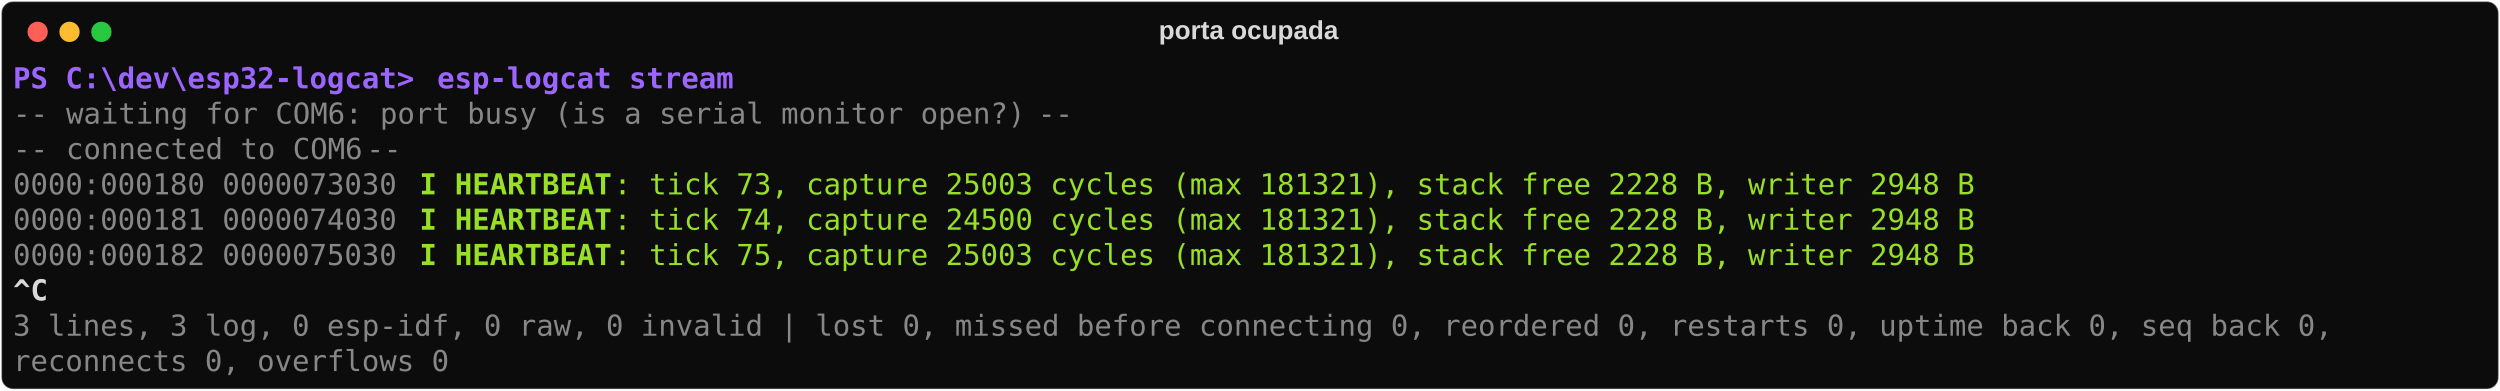
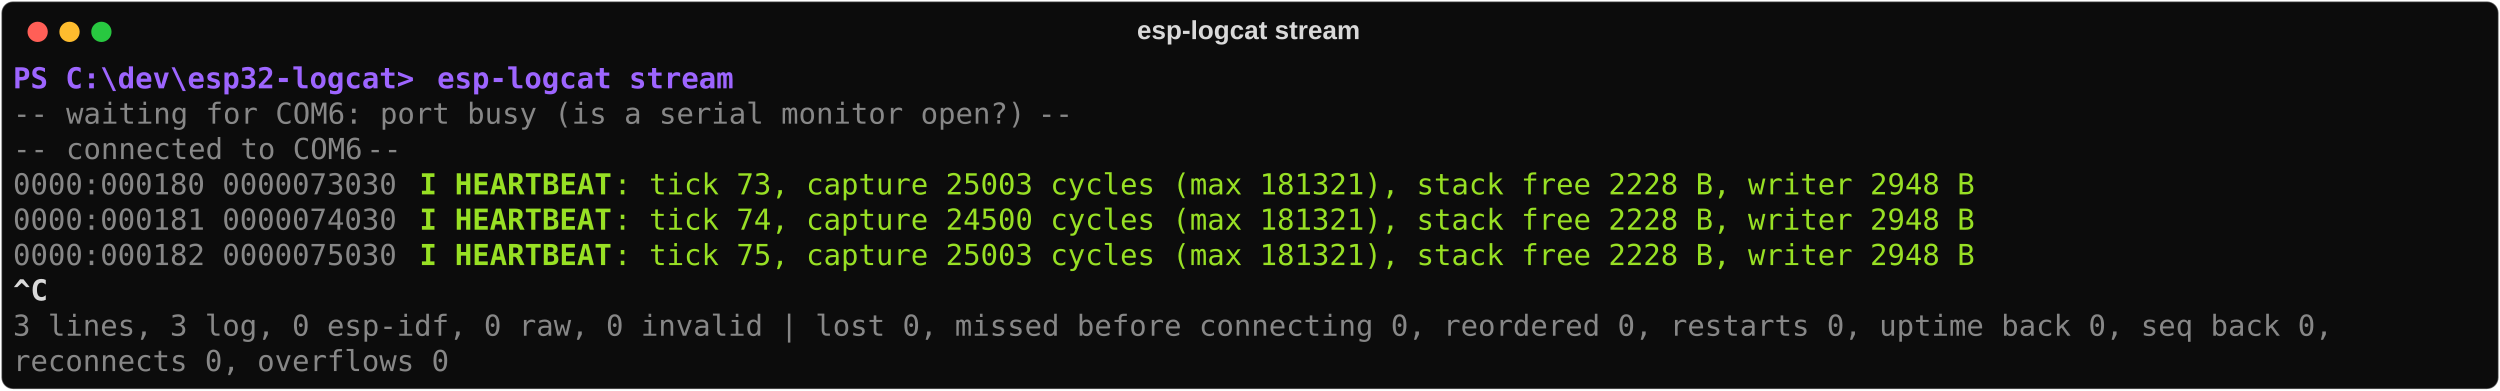
<svg xmlns="http://www.w3.org/2000/svg" class="rich-terminal" viewBox="0 0 1726 269.6">
  <style>

    @font-face {
        font-family: "Fira Code";
        src: local("FiraCode-Regular"),
                url("https://cdnjs.cloudflare.com/ajax/libs/firacode/6.2.0/woff2/FiraCode-Regular.woff2") format("woff2"),
                url("https://cdnjs.cloudflare.com/ajax/libs/firacode/6.2.0/woff/FiraCode-Regular.woff") format("woff");
        font-style: normal;
        font-weight: 400;
    }
    @font-face {
        font-family: "Fira Code";
        src: local("FiraCode-Bold"),
                url("https://cdnjs.cloudflare.com/ajax/libs/firacode/6.2.0/woff2/FiraCode-Bold.woff2") format("woff2"),
                url("https://cdnjs.cloudflare.com/ajax/libs/firacode/6.2.0/woff/FiraCode-Bold.woff") format("woff");
        font-style: bold;
        font-weight: 700;
    }

-     .terminal-1682358745-matrix {
+     .terminal-1842070353-matrix {
        font-family: Fira Code, monospace;
        font-size: 20px;
        line-height: 24.4px;
        font-variant-east-asian: full-width;
    }

-     .terminal-1682358745-title {
+     .terminal-1842070353-title {
        font-size: 18px;
        font-weight: bold;
        font-family: arial;
    }

-     .terminal-1682358745-r1 { fill: #9d65ff;font-weight: bold }
- .terminal-1682358745-r2 { fill: #d9d9d9 }
- .terminal-1682358745-r3 { fill: #878787 }
- .terminal-1682358745-r4 { fill: #98e024;font-weight: bold }
- .terminal-1682358745-r5 { fill: #98e024 }
- .terminal-1682358745-r6 { fill: #d9d9d9;font-weight: bold }
+     .terminal-1842070353-r1 { fill: #9d65ff;font-weight: bold }
+ .terminal-1842070353-r2 { fill: #d9d9d9 }
+ .terminal-1842070353-r3 { fill: #878787 }
+ .terminal-1842070353-r4 { fill: #98e024;font-weight: bold }
+ .terminal-1842070353-r5 { fill: #98e024 }
+ .terminal-1842070353-r6 { fill: #d9d9d9;font-weight: bold }
    </style>
  <defs>
-     <clipPath id="terminal-1682358745-clip-terminal">
+     <clipPath id="terminal-1842070353-clip-terminal">
      <rect x="0" y="0" width="1707.0" height="218.6" />
    </clipPath>
-     <clipPath id="terminal-1682358745-line-0">
+     <clipPath id="terminal-1842070353-line-0">
      <rect x="0" y="1.5" width="1708" height="24.65" />
    </clipPath>
-     <clipPath id="terminal-1682358745-line-1">
+     <clipPath id="terminal-1842070353-line-1">
      <rect x="0" y="25.9" width="1708" height="24.65" />
    </clipPath>
-     <clipPath id="terminal-1682358745-line-2">
+     <clipPath id="terminal-1842070353-line-2">
      <rect x="0" y="50.3" width="1708" height="24.65" />
    </clipPath>
-     <clipPath id="terminal-1682358745-line-3">
+     <clipPath id="terminal-1842070353-line-3">
      <rect x="0" y="74.7" width="1708" height="24.65" />
    </clipPath>
-     <clipPath id="terminal-1682358745-line-4">
+     <clipPath id="terminal-1842070353-line-4">
      <rect x="0" y="99.1" width="1708" height="24.65" />
    </clipPath>
-     <clipPath id="terminal-1682358745-line-5">
+     <clipPath id="terminal-1842070353-line-5">
      <rect x="0" y="123.5" width="1708" height="24.65" />
    </clipPath>
-     <clipPath id="terminal-1682358745-line-6">
+     <clipPath id="terminal-1842070353-line-6">
      <rect x="0" y="147.9" width="1708" height="24.65" />
    </clipPath>
-     <clipPath id="terminal-1682358745-line-7">
+     <clipPath id="terminal-1842070353-line-7">
      <rect x="0" y="172.3" width="1708" height="24.65" />
    </clipPath>
  </defs>
  <rect fill="#0c0c0c" stroke="rgba(255,255,255,0.35)" stroke-width="1" x="1" y="1" width="1724" height="267.6" rx="8" />
-   <text class="terminal-1682358745-title" fill="#d9d9d9" text-anchor="middle" x="862" y="27">porta ocupada</text>
+   <text class="terminal-1842070353-title" fill="#d9d9d9" text-anchor="middle" x="862" y="27">esp-logcat stream</text>
  <g transform="translate(26,22)">
    <circle cx="0" cy="0" r="7" fill="#ff5f57" />
    <circle cx="22" cy="0" r="7" fill="#febc2e" />
    <circle cx="44" cy="0" r="7" fill="#28c840" />
  </g>
-   <g transform="translate(9, 41)" clip-path="url(#terminal-1682358745-clip-terminal)">
-     <g class="terminal-1682358745-matrix">
-       <text class="terminal-1682358745-r1" x="0" y="20" textLength="292.8" clip-path="url(#terminal-1682358745-line-0)">PS C:\dev\esp32-logcat&gt; </text>
-       <text class="terminal-1682358745-r1" x="292.8" y="20" textLength="207.4" clip-path="url(#terminal-1682358745-line-0)">esp-logcat stream</text>
-       <text class="terminal-1682358745-r2" x="1708" y="20" textLength="12.2" clip-path="url(#terminal-1682358745-line-0)">
+   <g transform="translate(9, 41)" clip-path="url(#terminal-1842070353-clip-terminal)">
+     <g class="terminal-1842070353-matrix">
+       <text class="terminal-1842070353-r1" x="0" y="20" textLength="292.8" clip-path="url(#terminal-1842070353-line-0)">PS C:\dev\esp32-logcat&gt; </text>
+       <text class="terminal-1842070353-r1" x="292.8" y="20" textLength="207.4" clip-path="url(#terminal-1842070353-line-0)">esp-logcat stream</text>
+       <text class="terminal-1842070353-r2" x="1708" y="20" textLength="12.2" clip-path="url(#terminal-1842070353-line-0)">
</text>
-       <text class="terminal-1682358745-r3" x="0" y="44.4" textLength="36.6" clip-path="url(#terminal-1682358745-line-1)">-- </text>
-       <text class="terminal-1682358745-r3" x="36.6" y="44.4" textLength="671" clip-path="url(#terminal-1682358745-line-1)">waiting for COM6: port busy (is a serial monitor open?)</text>
-       <text class="terminal-1682358745-r3" x="707.6" y="44.4" textLength="36.6" clip-path="url(#terminal-1682358745-line-1)"> --</text>
-       <text class="terminal-1682358745-r2" x="1708" y="44.4" textLength="12.2" clip-path="url(#terminal-1682358745-line-1)">
+       <text class="terminal-1842070353-r3" x="0" y="44.4" textLength="36.6" clip-path="url(#terminal-1842070353-line-1)">-- </text>
+       <text class="terminal-1842070353-r3" x="36.6" y="44.4" textLength="671" clip-path="url(#terminal-1842070353-line-1)">waiting for COM6: port busy (is a serial monitor open?)</text>
+       <text class="terminal-1842070353-r3" x="707.6" y="44.4" textLength="36.6" clip-path="url(#terminal-1842070353-line-1)"> --</text>
+       <text class="terminal-1842070353-r2" x="1708" y="44.4" textLength="12.2" clip-path="url(#terminal-1842070353-line-1)">
</text>
-       <text class="terminal-1682358745-r3" x="0" y="68.8" textLength="36.6" clip-path="url(#terminal-1682358745-line-2)">-- </text>
-       <text class="terminal-1682358745-r3" x="36.6" y="68.8" textLength="207.4" clip-path="url(#terminal-1682358745-line-2)">connected to COM6</text>
-       <text class="terminal-1682358745-r3" x="244" y="68.8" textLength="36.6" clip-path="url(#terminal-1682358745-line-2)"> --</text>
-       <text class="terminal-1682358745-r2" x="1708" y="68.8" textLength="12.2" clip-path="url(#terminal-1682358745-line-2)">
+       <text class="terminal-1842070353-r3" x="0" y="68.8" textLength="36.6" clip-path="url(#terminal-1842070353-line-2)">-- </text>
+       <text class="terminal-1842070353-r3" x="36.6" y="68.8" textLength="207.4" clip-path="url(#terminal-1842070353-line-2)">connected to COM6</text>
+       <text class="terminal-1842070353-r3" x="244" y="68.8" textLength="36.6" clip-path="url(#terminal-1842070353-line-2)"> --</text>
+       <text class="terminal-1842070353-r2" x="1708" y="68.8" textLength="12.2" clip-path="url(#terminal-1842070353-line-2)">
</text>
-       <text class="terminal-1682358745-r3" x="0" y="93.2" textLength="280.6" clip-path="url(#terminal-1682358745-line-3)">0000:000180 0000073030 </text>
-       <text class="terminal-1682358745-r4" x="280.6" y="93.2" textLength="12.2" clip-path="url(#terminal-1682358745-line-3)">I</text>
-       <text class="terminal-1682358745-r4" x="305" y="93.2" textLength="109.8" clip-path="url(#terminal-1682358745-line-3)">HEARTBEAT</text>
-       <text class="terminal-1682358745-r5" x="414.8" y="93.2" textLength="24.4" clip-path="url(#terminal-1682358745-line-3)">: </text>
-       <text class="terminal-1682358745-r5" x="439.2" y="93.2" textLength="927.2" clip-path="url(#terminal-1682358745-line-3)">tick 73, capture 25003 cycles (max 181321), stack free 2228 B, writer 2948 B</text>
-       <text class="terminal-1682358745-r2" x="1708" y="93.2" textLength="12.2" clip-path="url(#terminal-1682358745-line-3)">
+       <text class="terminal-1842070353-r3" x="0" y="93.2" textLength="280.6" clip-path="url(#terminal-1842070353-line-3)">0000:000180 0000073030 </text>
+       <text class="terminal-1842070353-r4" x="280.6" y="93.2" textLength="12.2" clip-path="url(#terminal-1842070353-line-3)">I</text>
+       <text class="terminal-1842070353-r4" x="305" y="93.2" textLength="109.8" clip-path="url(#terminal-1842070353-line-3)">HEARTBEAT</text>
+       <text class="terminal-1842070353-r5" x="414.8" y="93.2" textLength="24.4" clip-path="url(#terminal-1842070353-line-3)">: </text>
+       <text class="terminal-1842070353-r5" x="439.2" y="93.2" textLength="927.2" clip-path="url(#terminal-1842070353-line-3)">tick 73, capture 25003 cycles (max 181321), stack free 2228 B, writer 2948 B</text>
+       <text class="terminal-1842070353-r2" x="1708" y="93.2" textLength="12.2" clip-path="url(#terminal-1842070353-line-3)">
</text>
-       <text class="terminal-1682358745-r3" x="0" y="117.6" textLength="280.6" clip-path="url(#terminal-1682358745-line-4)">0000:000181 0000074030 </text>
-       <text class="terminal-1682358745-r4" x="280.6" y="117.6" textLength="12.2" clip-path="url(#terminal-1682358745-line-4)">I</text>
-       <text class="terminal-1682358745-r4" x="305" y="117.6" textLength="109.8" clip-path="url(#terminal-1682358745-line-4)">HEARTBEAT</text>
-       <text class="terminal-1682358745-r5" x="414.8" y="117.6" textLength="24.4" clip-path="url(#terminal-1682358745-line-4)">: </text>
-       <text class="terminal-1682358745-r5" x="439.2" y="117.6" textLength="927.2" clip-path="url(#terminal-1682358745-line-4)">tick 74, capture 24500 cycles (max 181321), stack free 2228 B, writer 2948 B</text>
-       <text class="terminal-1682358745-r2" x="1708" y="117.6" textLength="12.2" clip-path="url(#terminal-1682358745-line-4)">
+       <text class="terminal-1842070353-r3" x="0" y="117.6" textLength="280.6" clip-path="url(#terminal-1842070353-line-4)">0000:000181 0000074030 </text>
+       <text class="terminal-1842070353-r4" x="280.6" y="117.6" textLength="12.2" clip-path="url(#terminal-1842070353-line-4)">I</text>
+       <text class="terminal-1842070353-r4" x="305" y="117.6" textLength="109.8" clip-path="url(#terminal-1842070353-line-4)">HEARTBEAT</text>
+       <text class="terminal-1842070353-r5" x="414.8" y="117.6" textLength="24.4" clip-path="url(#terminal-1842070353-line-4)">: </text>
+       <text class="terminal-1842070353-r5" x="439.2" y="117.6" textLength="927.2" clip-path="url(#terminal-1842070353-line-4)">tick 74, capture 24500 cycles (max 181321), stack free 2228 B, writer 2948 B</text>
+       <text class="terminal-1842070353-r2" x="1708" y="117.6" textLength="12.2" clip-path="url(#terminal-1842070353-line-4)">
</text>
-       <text class="terminal-1682358745-r3" x="0" y="142" textLength="280.6" clip-path="url(#terminal-1682358745-line-5)">0000:000182 0000075030 </text>
-       <text class="terminal-1682358745-r4" x="280.6" y="142" textLength="12.2" clip-path="url(#terminal-1682358745-line-5)">I</text>
-       <text class="terminal-1682358745-r4" x="305" y="142" textLength="109.8" clip-path="url(#terminal-1682358745-line-5)">HEARTBEAT</text>
-       <text class="terminal-1682358745-r5" x="414.8" y="142" textLength="24.4" clip-path="url(#terminal-1682358745-line-5)">: </text>
-       <text class="terminal-1682358745-r5" x="439.2" y="142" textLength="927.2" clip-path="url(#terminal-1682358745-line-5)">tick 75, capture 25003 cycles (max 181321), stack free 2228 B, writer 2948 B</text>
-       <text class="terminal-1682358745-r2" x="1708" y="142" textLength="12.2" clip-path="url(#terminal-1682358745-line-5)">
+       <text class="terminal-1842070353-r3" x="0" y="142" textLength="280.6" clip-path="url(#terminal-1842070353-line-5)">0000:000182 0000075030 </text>
+       <text class="terminal-1842070353-r4" x="280.6" y="142" textLength="12.2" clip-path="url(#terminal-1842070353-line-5)">I</text>
+       <text class="terminal-1842070353-r4" x="305" y="142" textLength="109.8" clip-path="url(#terminal-1842070353-line-5)">HEARTBEAT</text>
+       <text class="terminal-1842070353-r5" x="414.8" y="142" textLength="24.4" clip-path="url(#terminal-1842070353-line-5)">: </text>
+       <text class="terminal-1842070353-r5" x="439.2" y="142" textLength="927.2" clip-path="url(#terminal-1842070353-line-5)">tick 75, capture 25003 cycles (max 181321), stack free 2228 B, writer 2948 B</text>
+       <text class="terminal-1842070353-r2" x="1708" y="142" textLength="12.2" clip-path="url(#terminal-1842070353-line-5)">
</text>
-       <text class="terminal-1682358745-r6" x="0" y="166.4" textLength="24.4" clip-path="url(#terminal-1682358745-line-6)">^C</text>
-       <text class="terminal-1682358745-r2" x="1708" y="166.4" textLength="12.2" clip-path="url(#terminal-1682358745-line-6)">
+       <text class="terminal-1842070353-r6" x="0" y="166.4" textLength="24.4" clip-path="url(#terminal-1842070353-line-6)">^C</text>
+       <text class="terminal-1842070353-r2" x="1708" y="166.4" textLength="12.2" clip-path="url(#terminal-1842070353-line-6)">
</text>
-       <text class="terminal-1682358745-r3" x="0" y="190.8" textLength="1634.8" clip-path="url(#terminal-1682358745-line-7)">3 lines, 3 log, 0 esp-idf, 0 raw, 0 invalid | lost 0, missed before connecting 0, reordered 0, restarts 0, uptime back 0, seq back 0, </text>
-       <text class="terminal-1682358745-r2" x="1708" y="190.8" textLength="12.2" clip-path="url(#terminal-1682358745-line-7)">
+       <text class="terminal-1842070353-r3" x="0" y="190.8" textLength="1634.8" clip-path="url(#terminal-1842070353-line-7)">3 lines, 3 log, 0 esp-idf, 0 raw, 0 invalid | lost 0, missed before connecting 0, reordered 0, restarts 0, uptime back 0, seq back 0, </text>
+       <text class="terminal-1842070353-r2" x="1708" y="190.8" textLength="12.2" clip-path="url(#terminal-1842070353-line-7)">
</text>
-       <text class="terminal-1682358745-r3" x="0" y="215.2" textLength="305" clip-path="url(#terminal-1682358745-line-8)">reconnects 0, overflows 0</text>
-       <text class="terminal-1682358745-r2" x="1708" y="215.2" textLength="12.2" clip-path="url(#terminal-1682358745-line-8)">
+       <text class="terminal-1842070353-r3" x="0" y="215.2" textLength="305" clip-path="url(#terminal-1842070353-line-8)">reconnects 0, overflows 0</text>
+       <text class="terminal-1842070353-r2" x="1708" y="215.2" textLength="12.2" clip-path="url(#terminal-1842070353-line-8)">
</text>
    </g>
  </g>
</svg>
